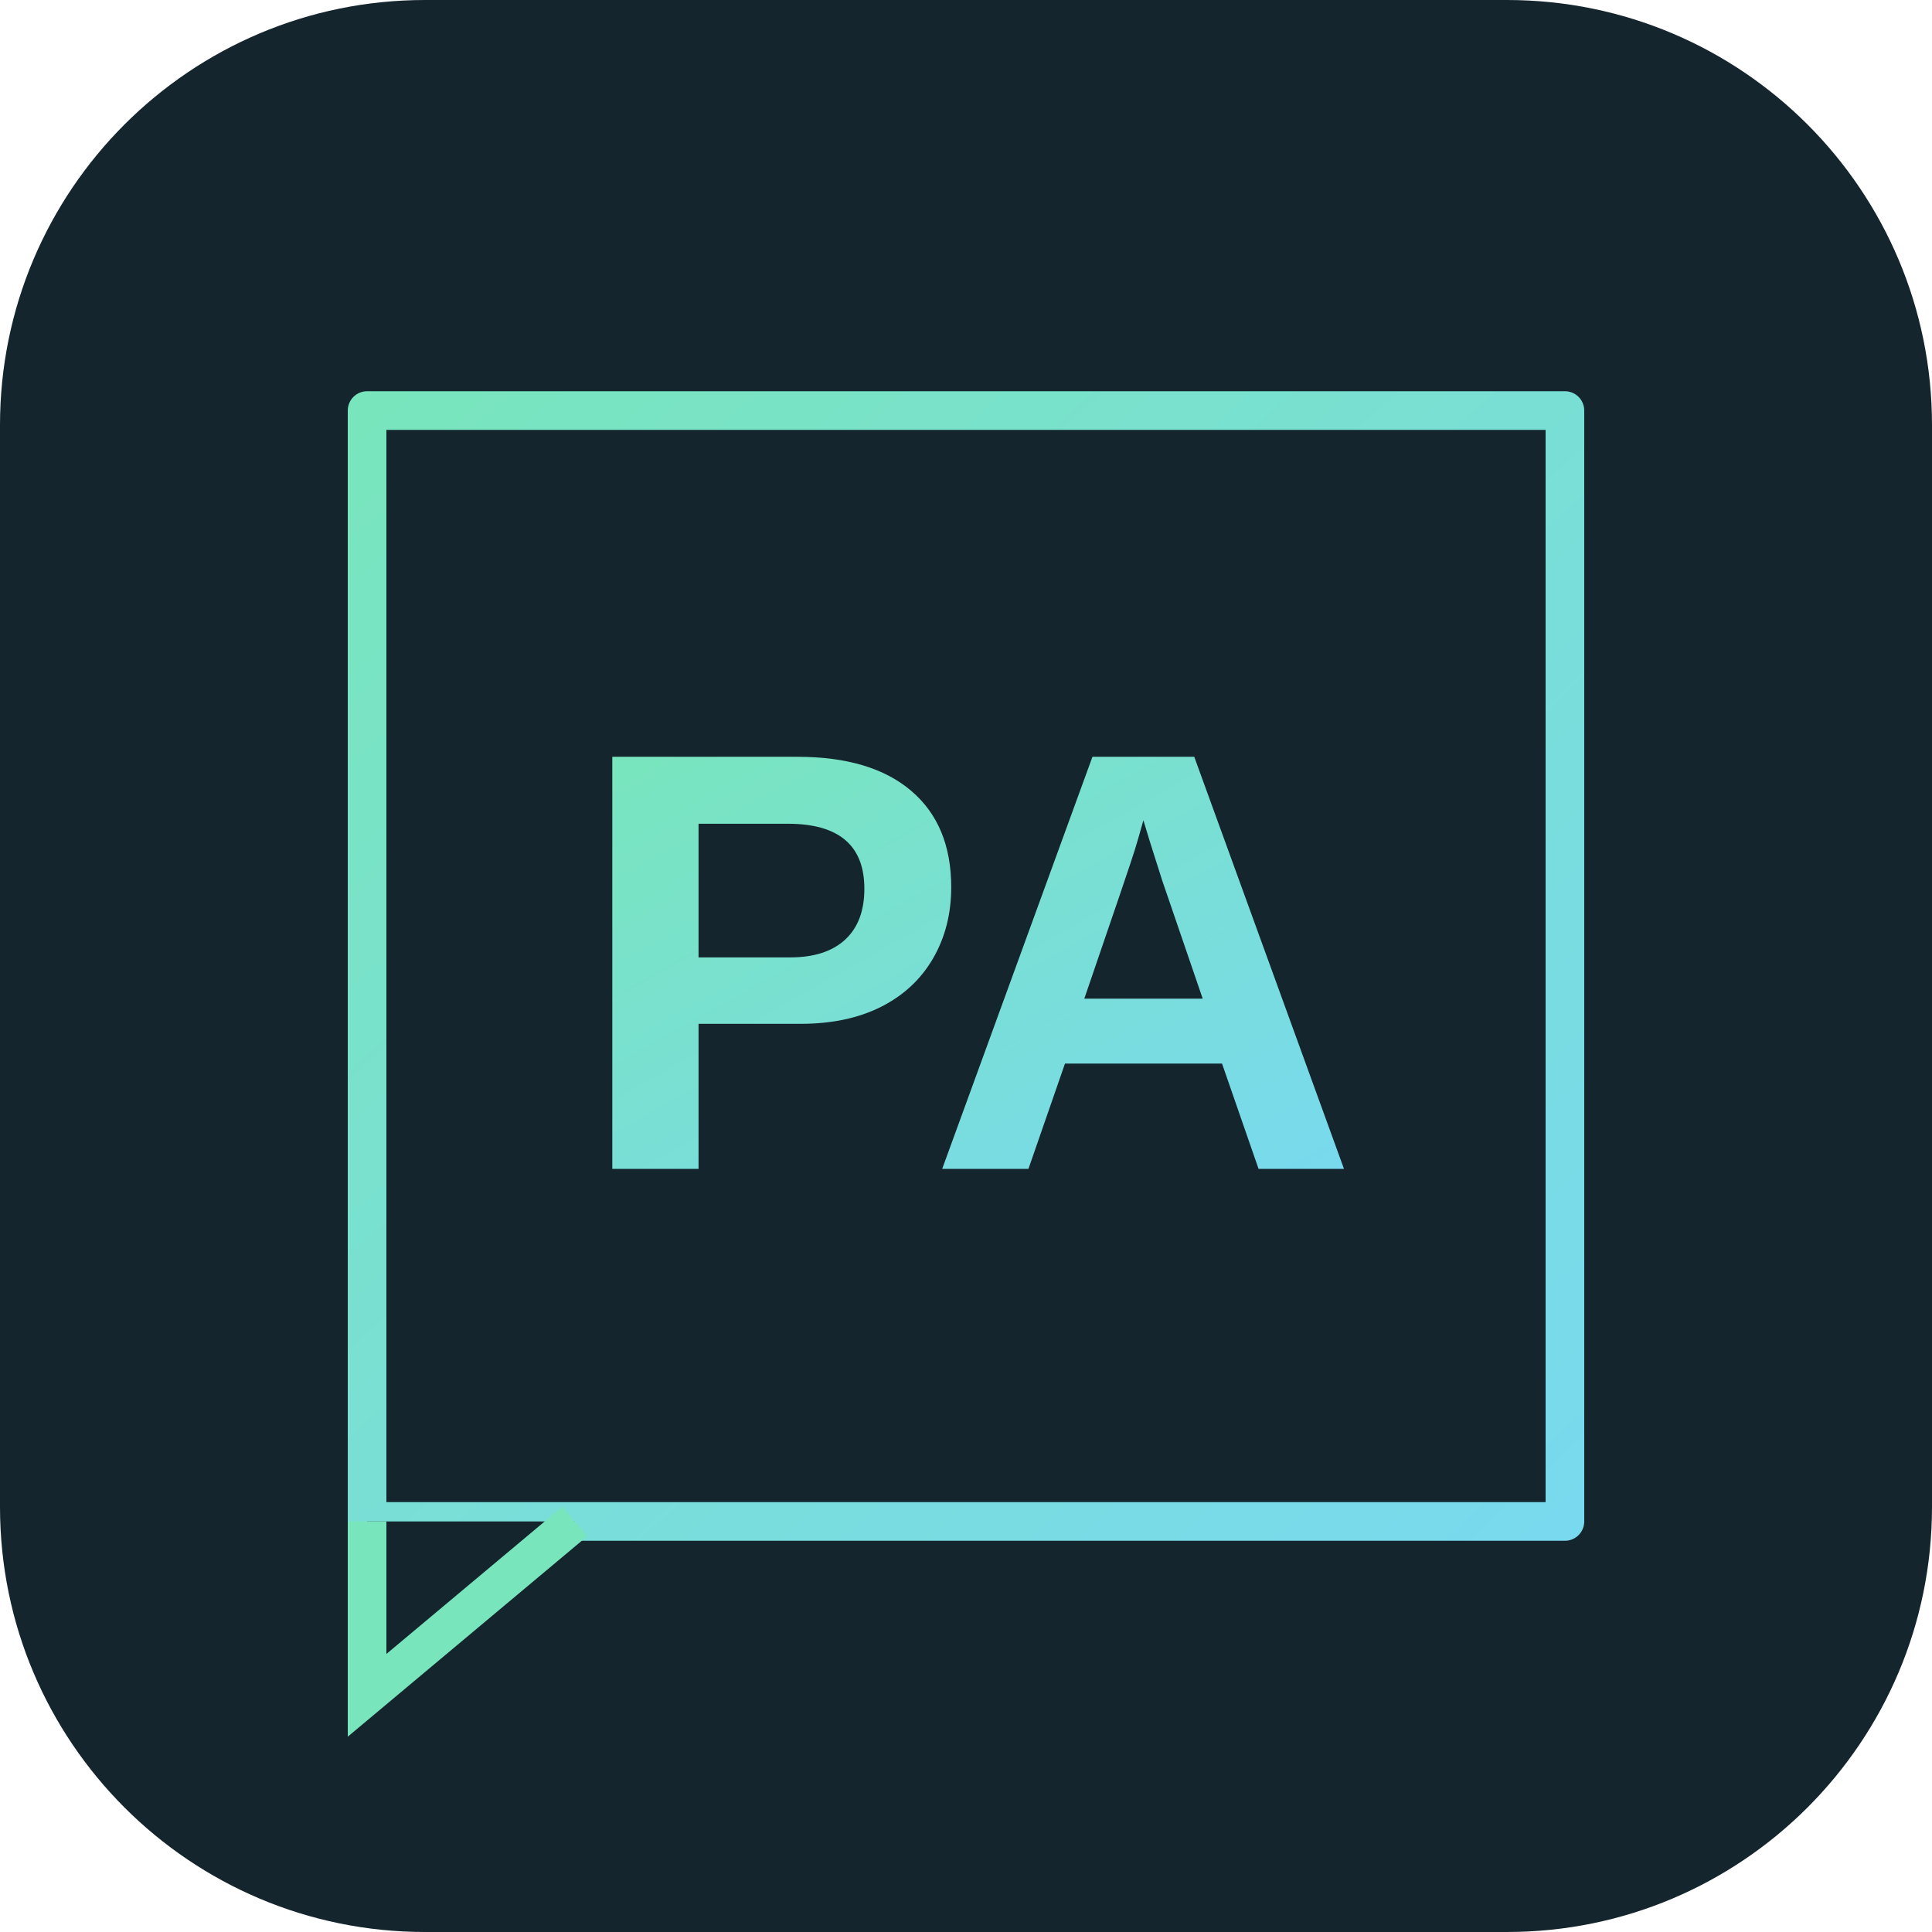
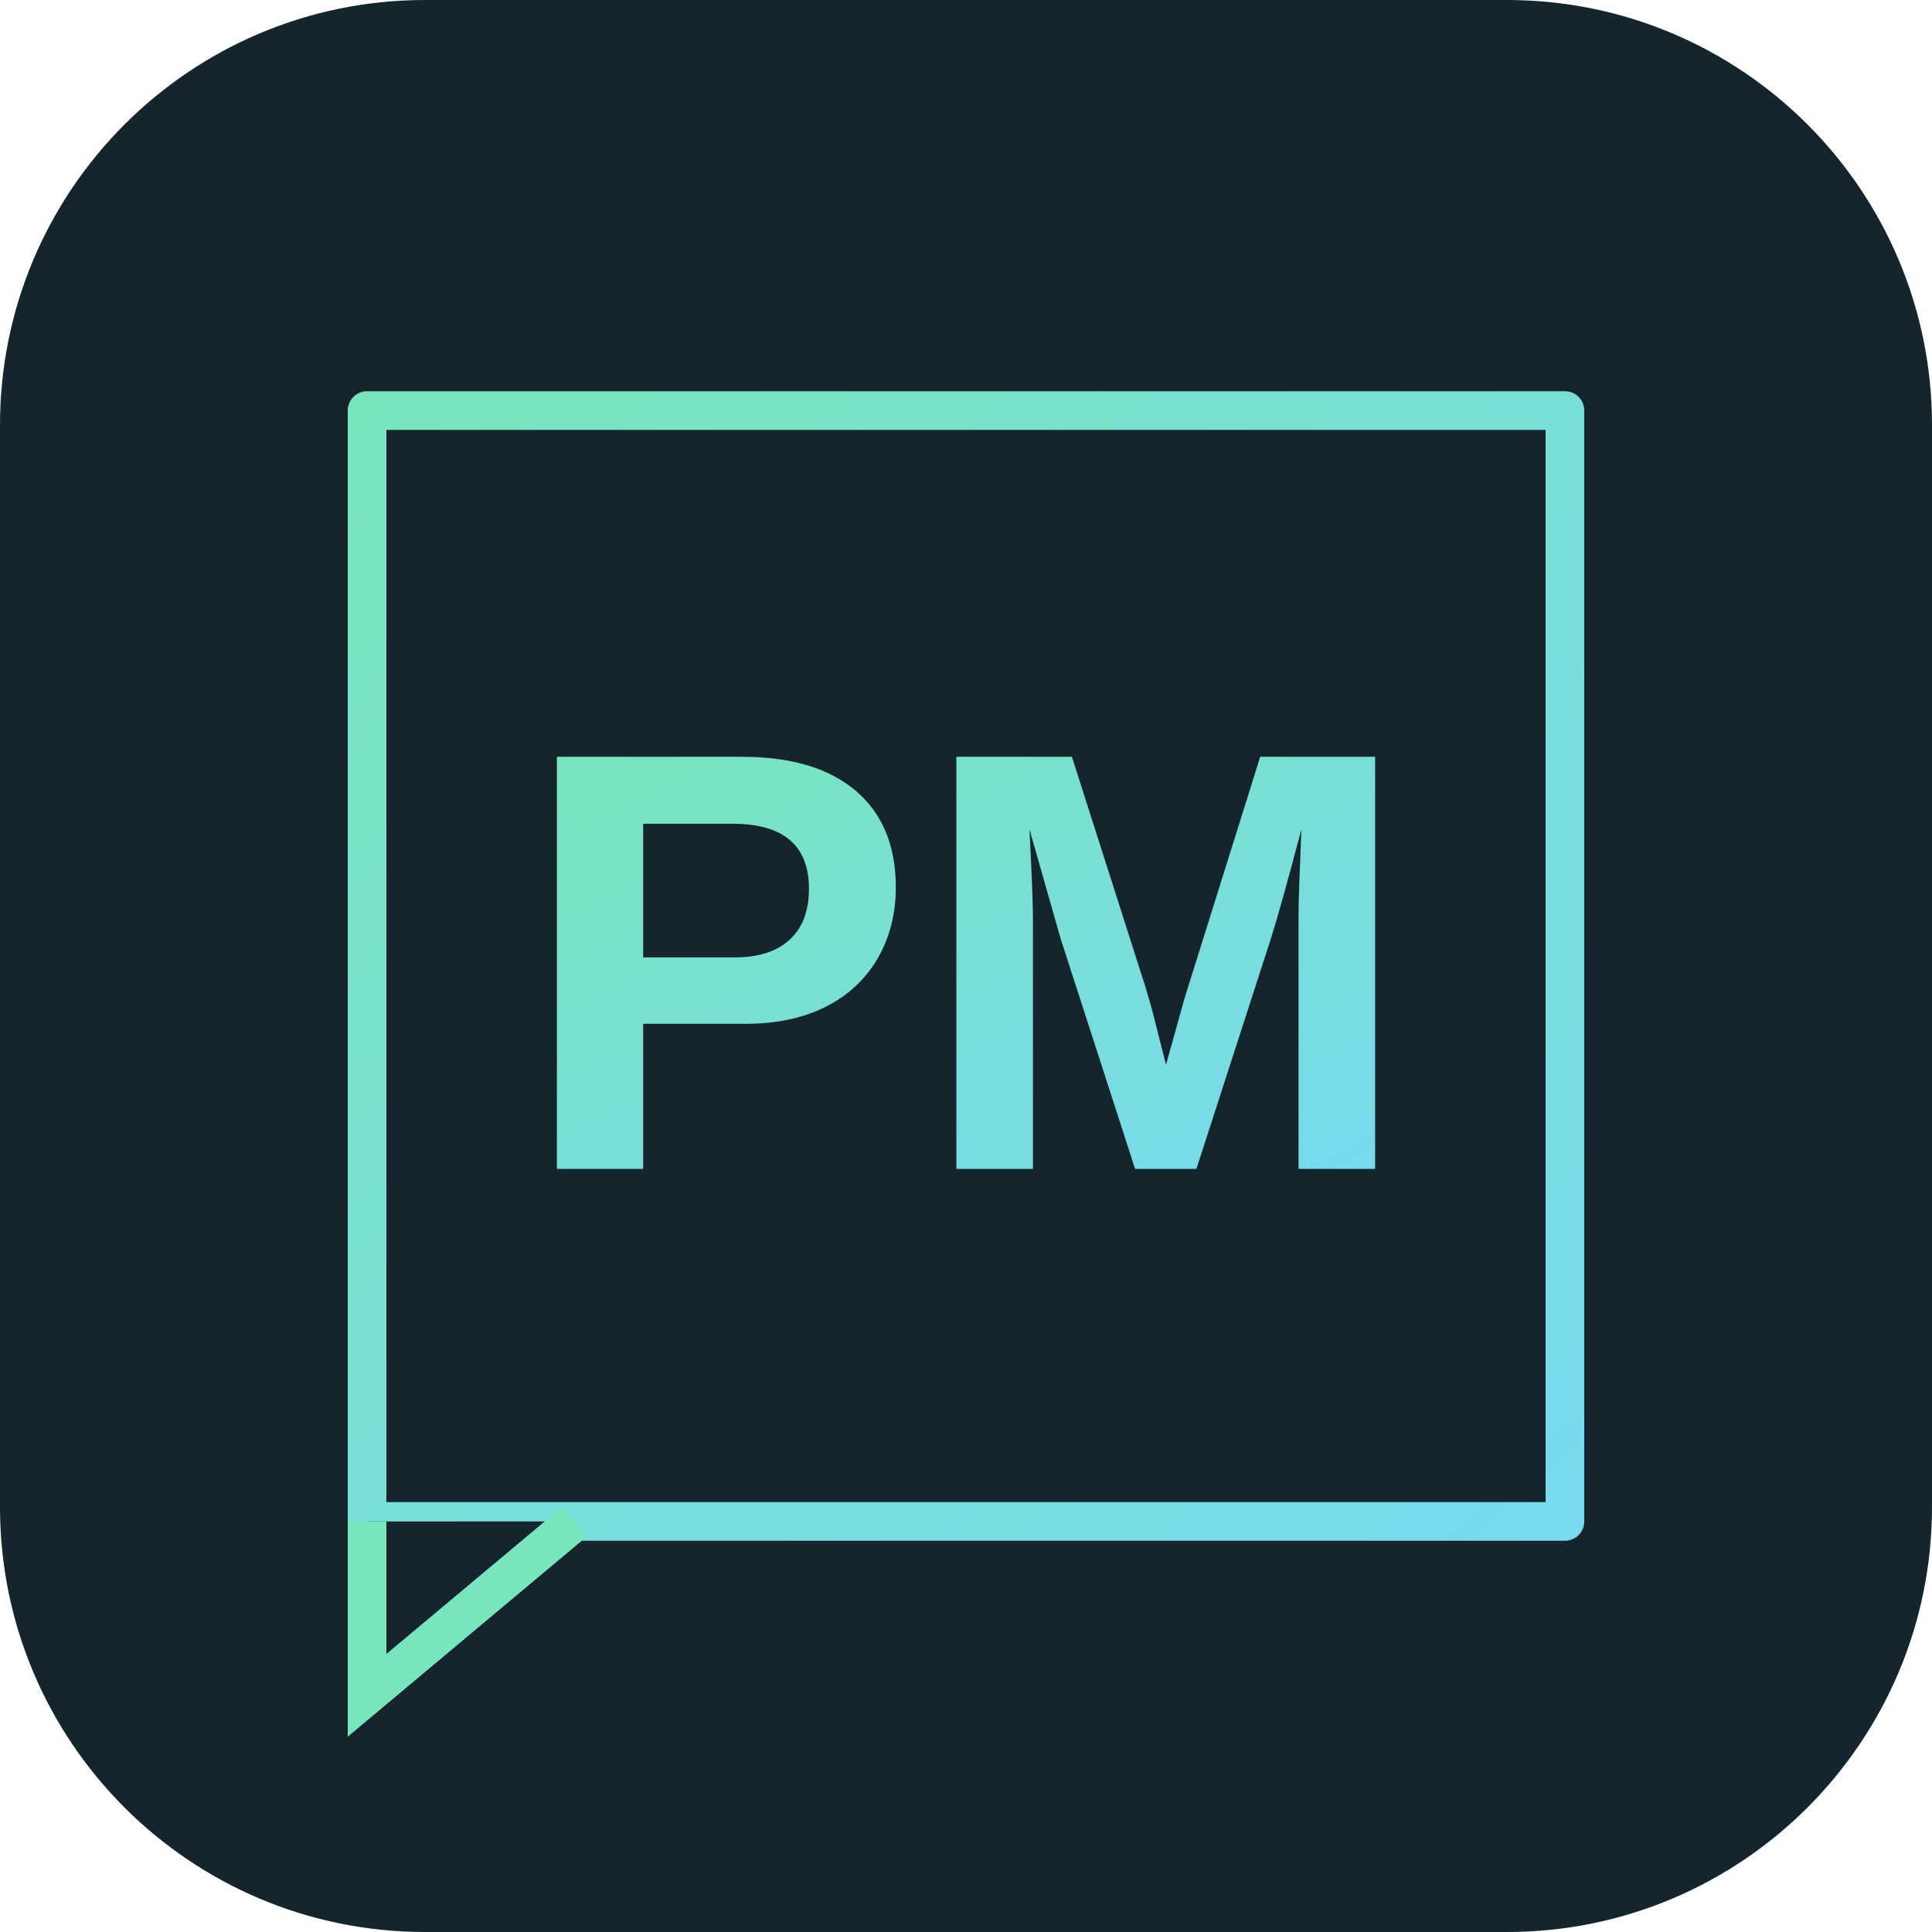
<svg xmlns="http://www.w3.org/2000/svg" width="400" height="400" viewBox="0 0 400 400">
  <defs>
    <linearGradient id="g" x2="1" y2="1">
      <stop stop-color="#79e5bd" />
      <stop offset="1" stop-color="#79d9ee" />
    </linearGradient>
  </defs>
  <rect width="400" height="400" rx="88" fill="#14252d" />
  <path d="M76 85h248v230H76z" fill="none" stroke="url(#g)" stroke-width="8" stroke-linejoin="round" />
  <path d="M76 315v36l43-36" fill="#14252d" stroke="#79e5bd" stroke-width="8" />
-   <text x="200" y="242" text-anchor="middle" fill="url(#g)" font-family="Segoe UI,Arial,sans-serif" font-size="124" font-weight="700">PA</text>
+   <text x="200" y="242" text-anchor="middle" fill="url(#g)" font-family="Segoe UI,Arial,sans-serif" font-size="124" font-weight="700">PM</text>
</svg>
